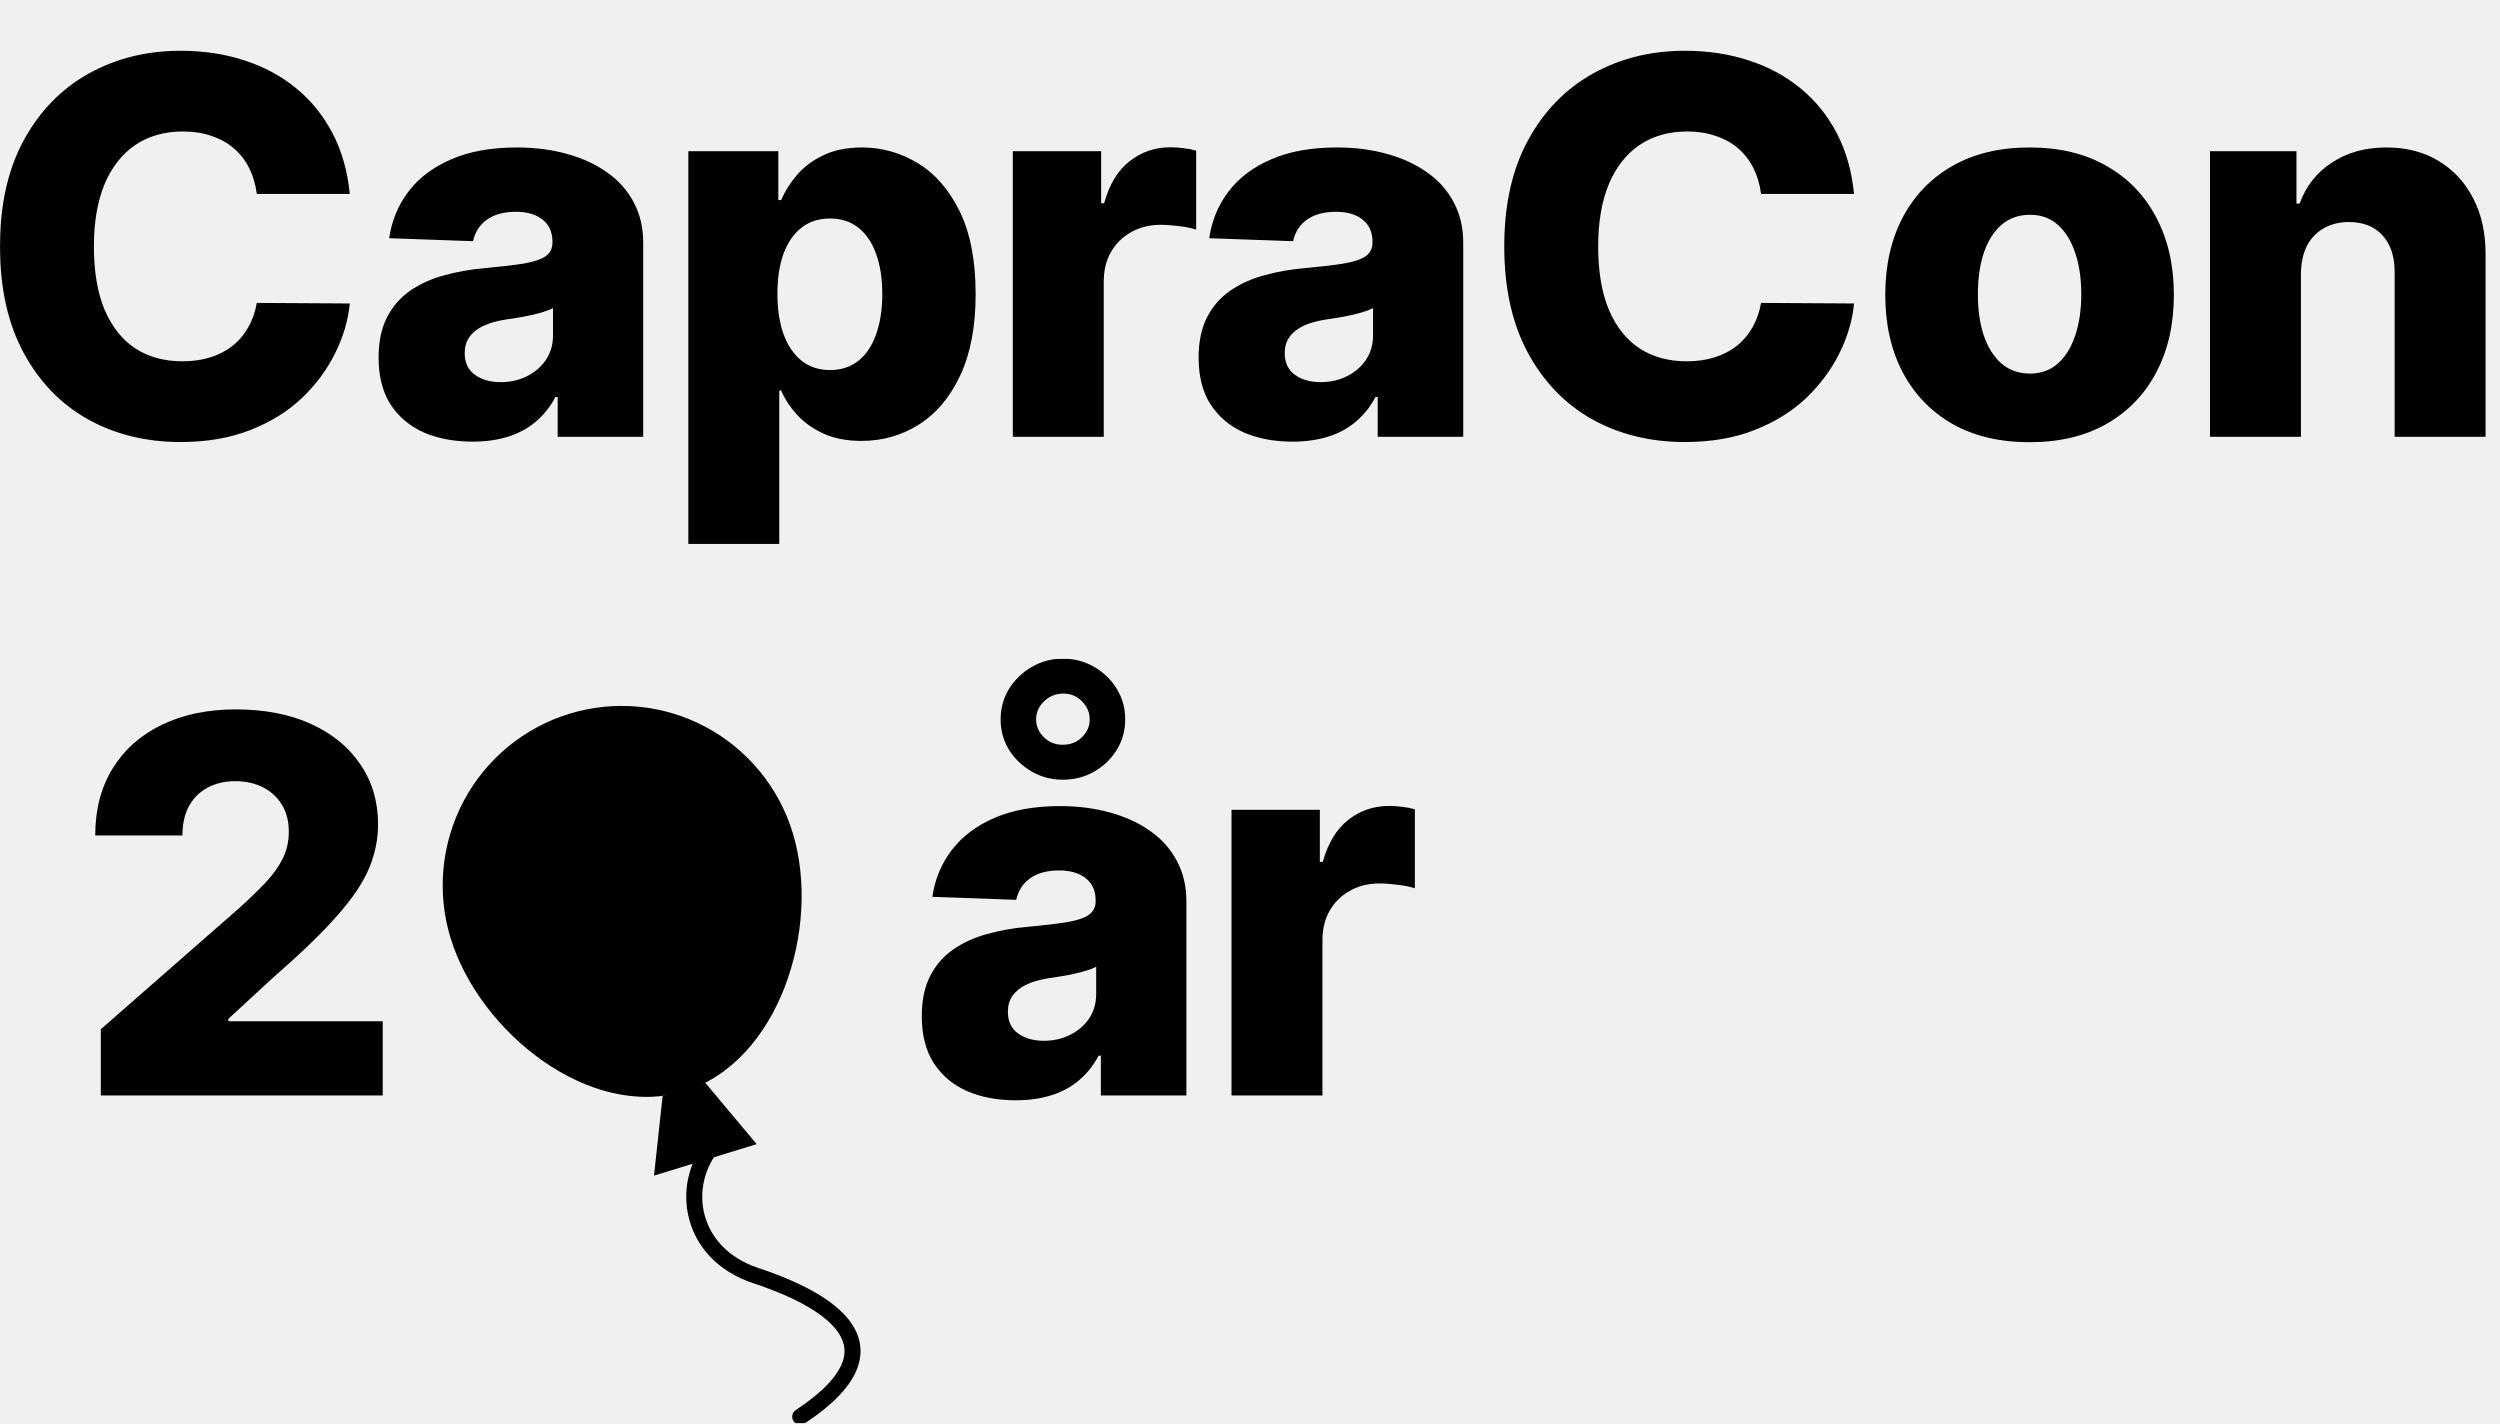
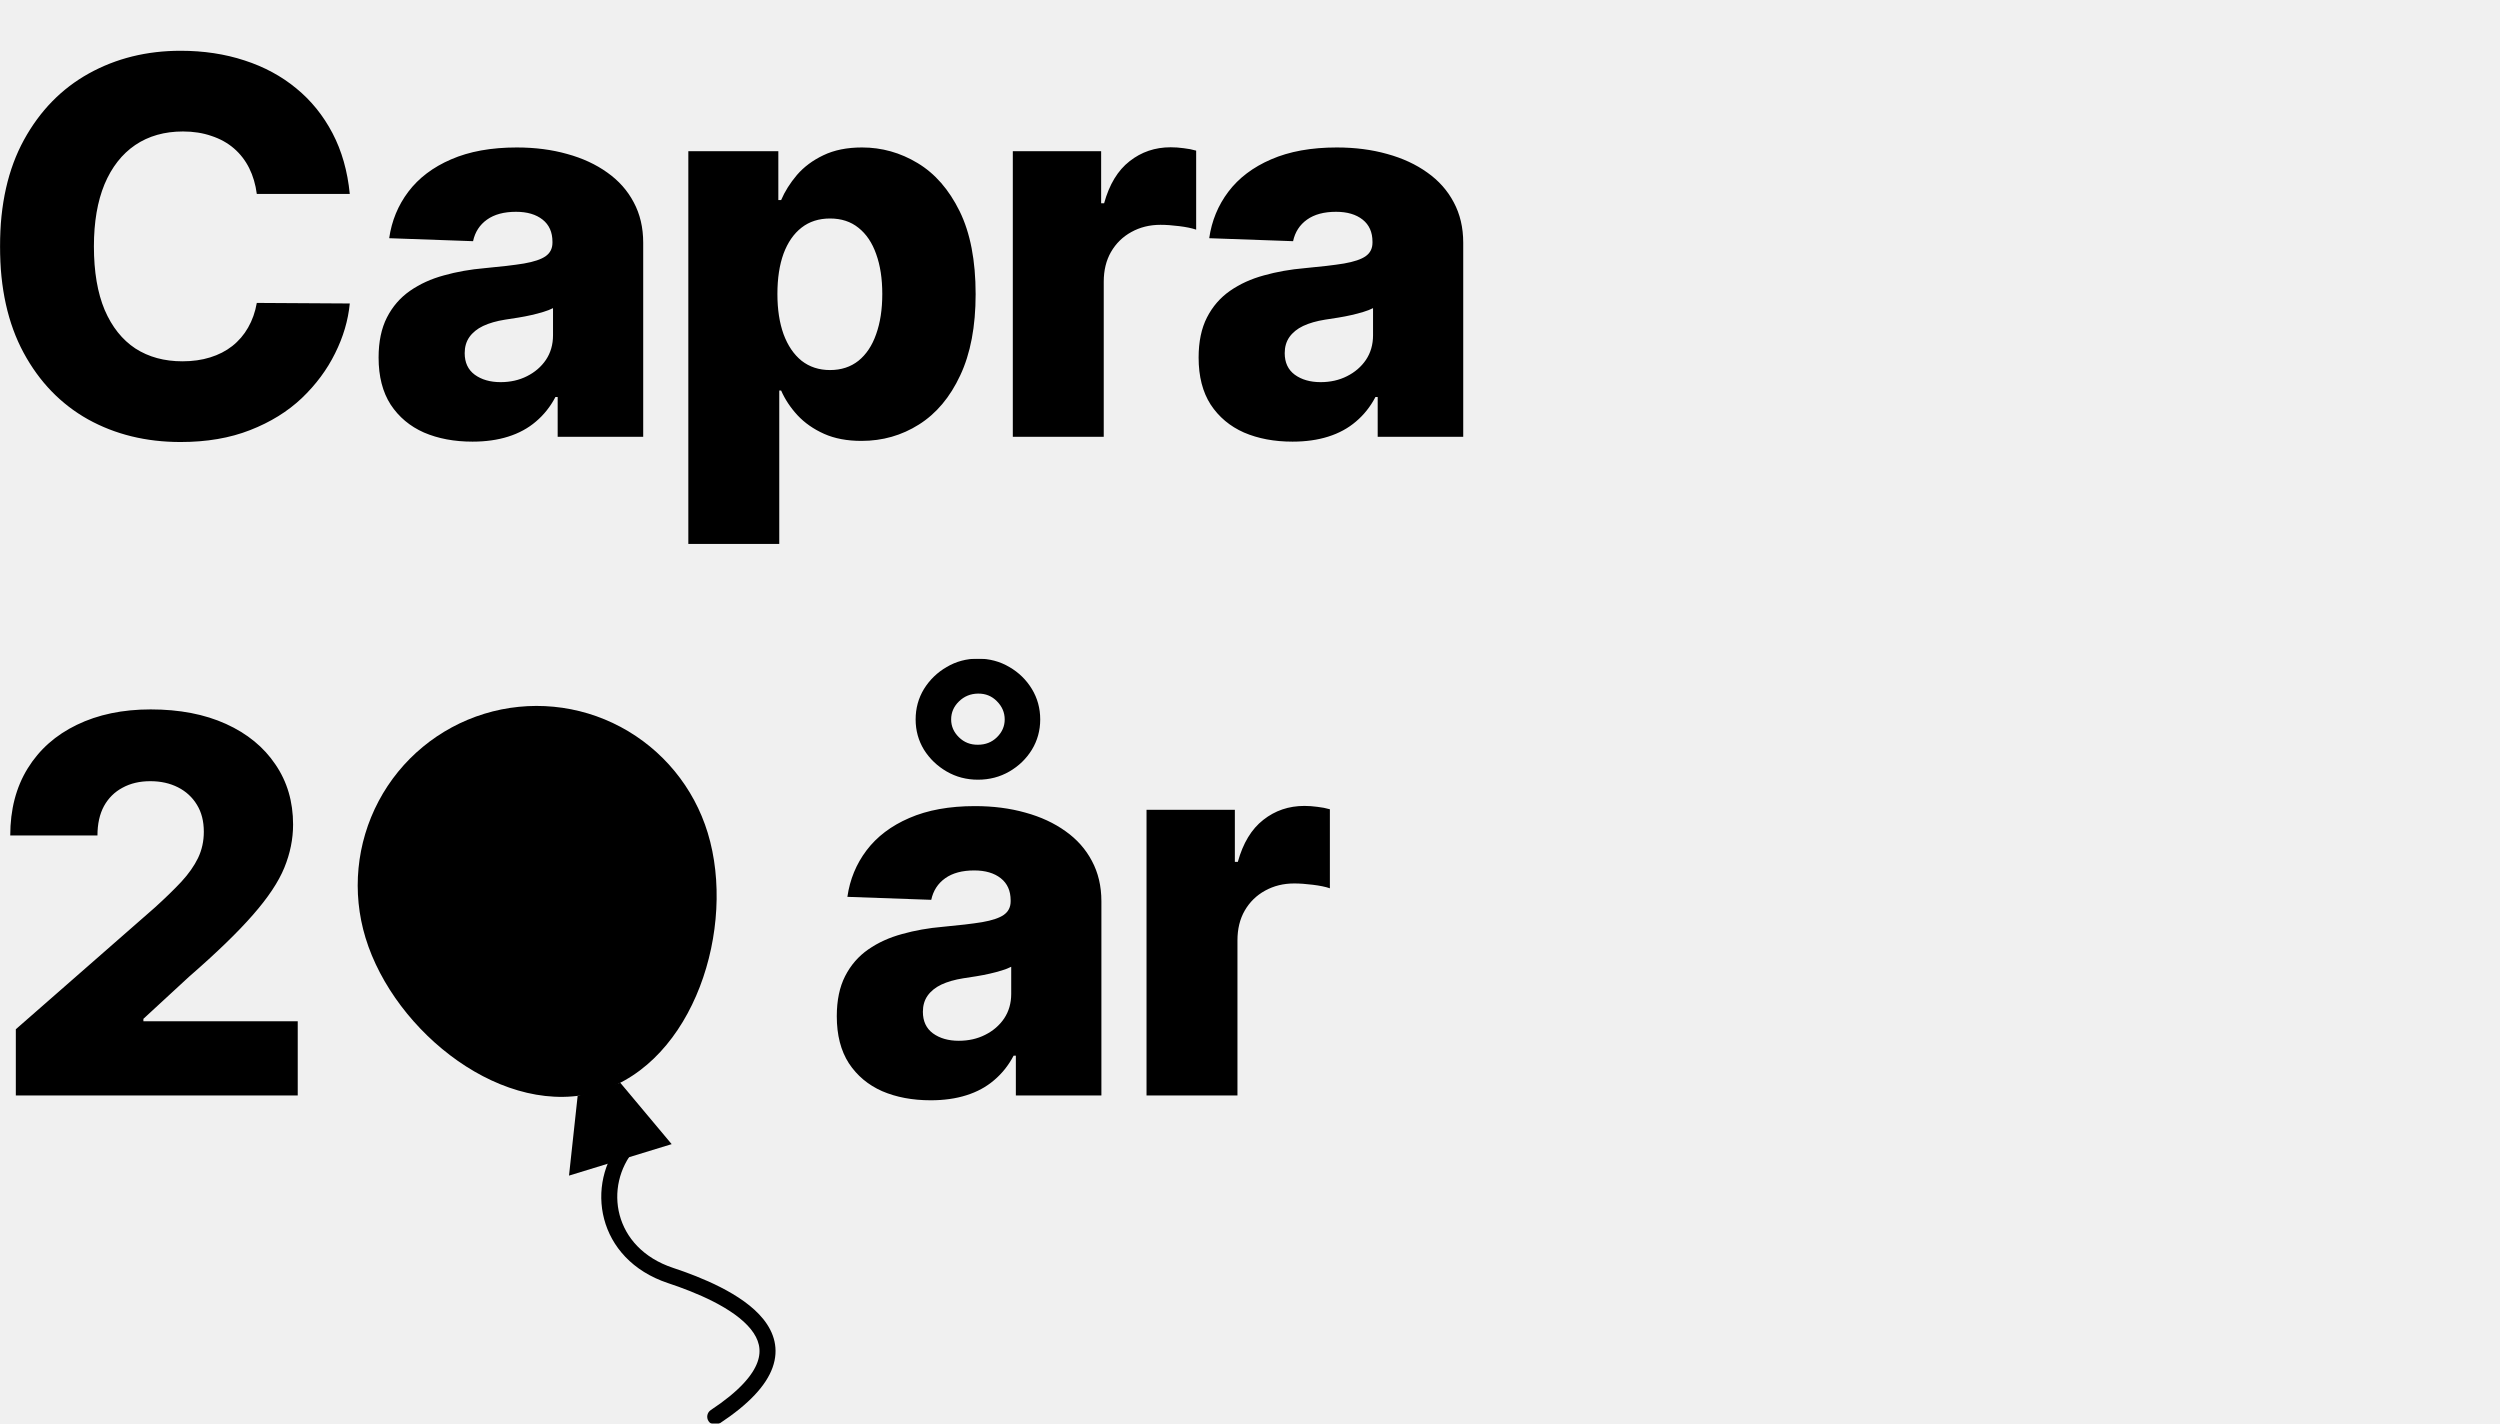
<svg xmlns="http://www.w3.org/2000/svg" width="706" height="402" viewBox="0 0 706 402" fill="none">
-   <g clip-path="url(#a)">
-     <mask id="b" style="mask-type:alpha" maskUnits="userSpaceOnUse" x="0" y="0" width="1115" height="217">
-       <path d="M98.778 54.772H72.521q-.524-4.044-2.153-7.3-1.627-3.255-4.306-5.566-2.677-2.31-6.354-3.518-3.624-1.26-8.035-1.26-7.824 0-13.496 3.833-5.618 3.834-8.664 11.08-2.994 7.248-2.994 17.54 0 10.712 3.046 17.96 3.099 7.194 8.665 10.87 5.62 3.623 13.286 3.623 4.305 0 7.825-1.103 3.57-1.102 6.249-3.203a17.7 17.7 0 0 0 4.463-5.199q1.785-3.097 2.468-6.984l26.257.157q-.683 7.143-4.148 14.074-3.414 6.932-9.4 12.656-5.987 5.672-14.6 9.032-8.558 3.361-19.64 3.361-14.598 0-26.151-6.407-11.5-6.459-18.17-18.8Q0 87.278 0 69.582q0-17.75 6.774-30.09 6.774-12.342 18.328-18.748 11.552-6.407 25.889-6.407 9.767 0 18.064 2.731 8.298 2.679 14.6 7.877 6.3 5.147 10.24 12.656 3.938 7.509 4.883 17.172m34.656 69.947q-7.72 0-13.706-2.573-5.935-2.626-9.4-7.877-3.414-5.304-3.414-13.286 0-6.722 2.363-11.343t6.512-7.51q4.15-2.888 9.557-4.358 5.409-1.523 11.553-2.048 6.88-.63 11.081-1.313 4.201-.735 6.091-2.048 1.944-1.365 1.943-3.834v-.262q0-4.044-2.783-6.25-2.782-2.205-7.509-2.205-5.094 0-8.192 2.206-3.099 2.205-3.939 6.091l-23.684-.84q1.051-7.352 5.409-13.129 4.411-5.829 12.079-9.137 7.719-3.36 18.537-3.36 7.72 0 14.231 1.837 6.512 1.784 11.343 5.252 4.831 3.413 7.457 8.402 2.678 4.989 2.678 11.395v54.825h-24.156v-11.238h-.63q-2.154 4.095-5.514 6.932-3.309 2.835-7.825 4.253-4.463 1.418-10.082 1.418m7.929-16.804q4.15 0 7.457-1.681 3.361-1.68 5.356-4.621 1.996-2.993 1.996-6.932v-7.667q-1.103.578-2.678 1.05a46 46 0 0 1-3.361.893q-1.838.42-3.781.735-1.942.315-3.729.578-3.623.578-6.196 1.785-2.521 1.209-3.886 3.151-1.313 1.89-1.313 4.516 0 3.992 2.836 6.092 2.888 2.1 7.299 2.101m53.022 45.687V42.693h25.417v13.812h.787q1.577-3.676 4.464-7.09 2.941-3.412 7.457-5.566 4.569-2.206 10.923-2.206 8.401 0 15.702 4.411 7.351 4.412 11.868 13.601 4.516 9.19 4.516 23.421 0 13.707-4.359 22.949-4.306 9.243-11.658 13.864-7.299 4.621-16.227 4.621-6.091 0-10.555-1.996t-7.509-5.251q-2.993-3.256-4.622-6.984h-.525v43.324zm25.154-70.58q0 6.513 1.733 11.344 1.785 4.83 5.094 7.51 3.361 2.625 8.035 2.625 4.726 0 8.034-2.625 3.309-2.68 4.989-7.51 1.733-4.831 1.733-11.343t-1.733-11.29q-1.68-4.779-4.989-7.405-3.256-2.626-8.034-2.626-4.726 0-8.035 2.573t-5.094 7.353q-1.733 4.778-1.733 11.395m66.479 40.331V42.694h24.944v14.703h.84q2.206-7.98 7.194-11.868 4.99-3.938 11.606-3.938 1.785 0 3.676.262 1.89.21 3.518.683v22.318q-1.837-.63-4.831-.997-2.94-.368-5.251-.368-4.569 0-8.245 2.048-3.624 1.995-5.724 5.619-2.048 3.57-2.048 8.402v43.797zm78.99 1.365q-7.72 0-13.706-2.573-5.934-2.626-9.4-7.877-3.414-5.304-3.414-13.286 0-6.722 2.364-11.343t6.511-7.51q4.149-2.888 9.558-4.358 5.409-1.523 11.553-2.048 6.879-.63 11.08-1.313 4.201-.735 6.092-2.048 1.943-1.365 1.943-3.834v-.262q0-4.044-2.783-6.25-2.784-2.205-7.51-2.205-5.094 0-8.192 2.206t-3.939 6.091l-23.683-.84q1.05-7.352 5.409-13.129 4.41-5.829 12.078-9.137 7.719-3.36 18.537-3.36 7.72 0 14.231 1.837 6.512 1.784 11.343 5.252 4.832 3.413 7.457 8.402 2.679 4.989 2.678 11.395v54.825h-24.156v-11.238h-.63q-2.153 4.095-5.514 6.932-3.308 2.835-7.824 4.253-4.464 1.418-10.083 1.418m7.929-16.804q4.15 0 7.457-1.681 3.361-1.68 5.357-4.621 1.995-2.993 1.995-6.932v-7.667q-1.103.578-2.678 1.05a46 46 0 0 1-3.361.893q-1.837.42-3.781.735-1.943.315-3.728.578-3.624.578-6.197 1.785-2.52 1.209-3.886 3.151-1.313 1.89-1.313 4.516 0 3.992 2.836 6.092 2.889 2.1 7.299 2.101m150.645-53.144h-26.256q-.526-4.044-2.154-7.3-1.627-3.255-4.306-5.566-2.678-2.31-6.354-3.518-3.623-1.26-8.034-1.26-7.825 0-13.496 3.833-5.62 3.834-8.665 11.08-2.993 7.248-2.993 17.54 0 10.712 3.045 17.96 3.099 7.194 8.665 10.87 5.62 3.623 13.286 3.623 4.306 0 7.825-1.103 3.57-1.102 6.249-3.203a17.7 17.7 0 0 0 4.463-5.199q1.786-3.097 2.469-6.984l26.256.157q-.683 7.143-4.148 14.074-3.414 6.932-9.4 12.656-5.986 5.672-14.599 9.032-8.56 3.361-19.64 3.361-14.6 0-26.152-6.407-11.5-6.459-18.17-18.8-6.669-12.341-6.669-30.037 0-17.75 6.774-30.09 6.775-12.342 18.328-18.748t25.889-6.407q9.767 0 18.065 2.731 8.296 2.679 14.598 7.877 6.303 5.147 10.241 12.656t4.883 17.172m49.57 70.106q-12.709 0-21.846-5.199-9.085-5.252-14.021-14.599-4.884-9.4-4.884-21.793 0-12.446 4.884-21.794 4.936-9.4 14.021-14.599 9.137-5.25 21.846-5.25t21.793 5.25q9.137 5.2 14.021 14.6 4.936 9.345 4.936 21.793 0 12.393-4.936 21.793-4.884 9.347-14.021 14.599-9.085 5.199-21.793 5.199m.157-19.378q4.621 0 7.825-2.836t4.884-7.877q1.732-5.04 1.732-11.658 0-6.722-1.732-11.763-1.681-5.042-4.884-7.877t-7.825-2.836q-4.779 0-8.087 2.836-3.255 2.835-4.989 7.877-1.68 5.04-1.68 11.763 0 6.616 1.68 11.658 1.734 5.041 4.989 7.877 3.308 2.836 8.087 2.836m76.47-28.147v46.002h-25.68V42.693h24.419v14.81h.893q2.678-7.406 9.137-11.606 6.459-4.254 15.387-4.254 8.507 0 14.756 3.834 6.302 3.78 9.768 10.607 3.518 6.775 3.466 15.86v51.411h-25.68v-46.37q.054-6.721-3.413-10.503-3.413-3.78-9.505-3.78-4.043 0-7.142 1.785-3.045 1.733-4.726 4.988-1.627 3.257-1.68 7.878" fill="#000" />
-     </mask>
-     <g mask="url(#b)">
-       <path d="M1272.76-605.645H.016v1343.18H1272.76z" fill="#000" />
-     </g>
-     <mask id="c" style="mask-type:luminance" maskUnits="userSpaceOnUse" x="0" y="186" width="400" height="216">
-       <path d="M400 186H0v216h400z" fill="#fff" />
+   <mask id="a" style="mask-type:alpha" maskUnits="userSpaceOnUse" x="0" y="0" width="1115" height="217">
+     <path d="M98.778 54.772H72.521q-.524-4.044-2.153-7.3-1.627-3.255-4.306-5.566-2.677-2.31-6.354-3.518-3.624-1.26-8.035-1.26-7.824 0-13.496 3.833-5.618 3.834-8.664 11.08-2.994 7.248-2.994 17.54 0 10.712 3.046 17.96 3.099 7.194 8.665 10.87 5.62 3.623 13.286 3.623 4.305 0 7.825-1.103 3.57-1.102 6.249-3.203a17.7 17.7 0 0 0 4.463-5.199q1.785-3.097 2.468-6.984l26.257.157q-.683 7.143-4.148 14.074-3.414 6.932-9.4 12.656-5.987 5.672-14.6 9.032-8.558 3.361-19.64 3.361-14.598 0-26.151-6.407-11.5-6.459-18.17-18.8Q0 87.278 0 69.582q0-17.75 6.774-30.09 6.774-12.342 18.328-18.748 11.552-6.407 25.889-6.407 9.767 0 18.064 2.731 8.298 2.679 14.6 7.877 6.3 5.147 10.24 12.656 3.938 7.509 4.883 17.172m34.656 69.947q-7.72 0-13.706-2.573-5.935-2.626-9.4-7.877-3.414-5.304-3.414-13.286 0-6.722 2.363-11.343t6.512-7.51q4.15-2.888 9.557-4.358 5.409-1.523 11.553-2.048 6.88-.63 11.081-1.313 4.201-.735 6.091-2.048 1.944-1.365 1.943-3.834v-.262q0-4.044-2.783-6.25-2.782-2.205-7.509-2.205-5.094 0-8.192 2.206-3.099 2.205-3.939 6.091l-23.684-.84q1.051-7.352 5.409-13.129 4.411-5.829 12.079-9.137 7.719-3.36 18.537-3.36 7.72 0 14.231 1.837 6.512 1.784 11.343 5.252 4.831 3.413 7.457 8.402 2.678 4.989 2.678 11.395v54.825h-24.156v-11.238h-.63q-2.154 4.095-5.514 6.932-3.309 2.835-7.825 4.253-4.463 1.418-10.082 1.418m7.929-16.804q4.15 0 7.457-1.681 3.361-1.68 5.356-4.621 1.996-2.993 1.996-6.932v-7.667q-1.103.578-2.678 1.05a46 46 0 0 1-3.361.893q-1.838.42-3.781.735-1.942.315-3.729.578-3.623.578-6.196 1.785-2.521 1.209-3.886 3.151-1.313 1.89-1.313 4.516 0 3.992 2.836 6.092 2.888 2.1 7.299 2.101m53.022 45.687V42.693h25.417v13.812h.787q1.577-3.676 4.464-7.09 2.941-3.412 7.457-5.566 4.569-2.206 10.923-2.206 8.401 0 15.702 4.411 7.351 4.412 11.868 13.601 4.516 9.19 4.516 23.421 0 13.707-4.359 22.949-4.306 9.243-11.658 13.864-7.299 4.621-16.227 4.621-6.091 0-10.555-1.996t-7.509-5.251q-2.993-3.256-4.622-6.984h-.525v43.324zm25.154-70.58q0 6.513 1.733 11.344 1.785 4.83 5.094 7.51 3.361 2.625 8.035 2.625 4.726 0 8.034-2.625 3.309-2.68 4.989-7.51 1.733-4.831 1.733-11.343t-1.733-11.29q-1.68-4.779-4.989-7.405-3.256-2.626-8.034-2.626-4.726 0-8.035 2.573t-5.094 7.353q-1.733 4.778-1.733 11.395m66.479 40.331V42.694h24.944v14.703h.84q2.206-7.98 7.194-11.868 4.99-3.938 11.606-3.938 1.785 0 3.676.262 1.89.21 3.518.683v22.318q-1.837-.63-4.831-.997-2.94-.368-5.251-.368-4.569 0-8.245 2.048-3.624 1.995-5.724 5.619-2.048 3.57-2.048 8.402v43.797zm78.99 1.365q-7.72 0-13.706-2.573-5.934-2.626-9.4-7.877-3.414-5.304-3.414-13.286 0-6.722 2.364-11.343t6.511-7.51q4.149-2.888 9.558-4.358 5.409-1.523 11.553-2.048 6.879-.63 11.08-1.313 4.201-.735 6.092-2.048 1.943-1.365 1.943-3.834v-.262q0-4.044-2.783-6.25-2.784-2.205-7.51-2.205-5.094 0-8.192 2.206t-3.939 6.091l-23.683-.84q1.05-7.352 5.409-13.129 4.41-5.829 12.078-9.137 7.719-3.36 18.537-3.36 7.72 0 14.231 1.837 6.512 1.784 11.343 5.252 4.832 3.413 7.457 8.402 2.679 4.989 2.678 11.395v54.825h-24.156v-11.238h-.63q-2.153 4.095-5.514 6.932-3.308 2.835-7.824 4.253-4.464 1.418-10.083 1.418m7.929-16.804q4.15 0 7.457-1.681 3.361-1.68 5.357-4.621 1.995-2.993 1.995-6.932v-7.667q-1.103.578-2.678 1.05a46 46 0 0 1-3.361.893q-1.837.42-3.781.735-1.943.315-3.728.578-3.624.578-6.197 1.785-2.52 1.209-3.886 3.151-1.313 1.89-1.313 4.516 0 3.992 2.836 6.092 2.889 2.1 7.299 2.101" fill="#000" />
+   </mask>
+   <g mask="url(#a)">
+     <path d="M1272.76-605.645H.016v1343.18H1272.76z" fill="#000" />
+   </g>
+   <mask id="b" style="mask-type:luminance" maskUnits="userSpaceOnUse" x="-24" y="186" width="400" height="216">
+     <path d="M376 186H-24v216h400z" fill="#fff" />
+   </mask>
+   <g mask="url(#b)">
+     <mask id="c" style="mask-type:alpha" maskUnits="userSpaceOnUse" x="-739" y="186" width="1115" height="217">
+       <path d="M199.867 235.208c8.159 26.759-3.907 64.778-30.592 72.96-26.686 8.181-57.892-16.572-66.051-43.33a50.8 50.8 0 0 1 3.706-38.602 50.56 50.56 0 0 1 29.841-24.667 50.4 50.4 0 0 1 38.496 3.716 50.64 50.64 0 0 1 24.6 29.923" fill="#D9D9D9" />
+       <path d="m175.165 305.771 14.516 17.334-28.993 8.889 2.44-22.518" fill="#D9D9D9" />
+       <path fill-rule="evenodd" clip-rule="evenodd" d="M178.951 321.472a2.273 2.273 0 0 1 .257 3.197c-8.752 10.32-6.14 27.736 10.879 33.382 3.921 1.301 8.815 3.122 13.431 5.482 4.578 2.34 9.082 5.309 12.039 8.987 3.038 3.778 4.507 8.421 2.614 13.684-1.815 5.043-6.591 10.264-14.947 15.777a2.257 2.257 0 0 1-3.132-.648 2.27 2.27 0 0 1 .646-3.141c8.067-5.322 11.86-9.863 13.178-13.527 1.24-3.445.406-6.456-1.88-9.298-2.366-2.943-6.204-5.561-10.572-7.794-4.33-2.213-8.985-3.951-12.798-5.216-20.207-6.704-23.637-27.97-12.903-40.626a2.26 2.26 0 0 1 3.188-.259" fill="#D9D9D9" />
+       <path d="M4.469 309.355V290.66l39.228-34.344q4.41-3.991 7.509-7.3 3.098-3.36 4.726-6.721 1.628-3.414 1.628-7.405 0-4.464-1.943-7.614-1.942-3.203-5.356-4.937-3.414-1.732-7.825-1.732-4.464 0-7.824 1.837-3.362 1.787-5.252 5.199-1.838 3.414-1.838 8.298H2.893q0-10.976 4.937-18.958 4.936-7.982 13.863-12.288 8.98-4.359 20.848-4.359 12.236 0 21.268 4.096t13.969 11.448q4.989 7.3 4.989 16.962 0 6.144-2.468 12.183-2.469 6.04-8.875 13.339-6.354 7.299-18.065 17.487l-12.866 11.868v.683H84.08v20.953zm258.358 1.365q-7.72 0-13.706-2.573-5.934-2.626-9.4-7.877-3.413-5.304-3.413-13.286 0-6.721 2.363-11.343t6.512-7.51q4.148-2.888 9.557-4.358 5.409-1.524 11.553-2.048 6.88-.63 11.08-1.313 4.202-.735 6.092-2.048 1.943-1.365 1.943-3.834v-.262q0-4.044-2.783-6.249t-7.51-2.206q-5.094 0-8.192 2.206t-3.938 6.091l-23.684-.84q1.05-7.352 5.409-13.128 4.411-5.829 12.078-9.138 7.72-3.36 18.537-3.361 7.72 0 14.232 1.838 6.511 1.786 11.343 5.252 4.83 3.413 7.456 8.402 2.679 4.989 2.679 11.395v54.825h-24.157v-11.238h-.63q-2.152 4.095-5.514 6.932-3.307 2.835-7.824 4.253-4.464 1.418-10.083 1.418m7.93-16.804q4.148 0 7.457-1.681 3.36-1.68 5.356-4.621 1.995-2.993 1.996-6.932v-7.667q-1.103.577-2.679 1.05a45 45 0 0 1-3.361.893q-1.837.42-3.781.735-1.943.315-3.728.578-3.623.578-6.197 1.785-2.52 1.209-3.886 3.151-1.312 1.891-1.312 4.516 0 3.992 2.835 6.092 2.889 2.1 7.3 2.101m5.409-73.73q-4.831 0-8.823-2.31-3.99-2.311-6.406-6.144-2.364-3.886-2.363-8.56 0-4.727 2.363-8.612 2.415-3.886 6.406-6.197 3.992-2.363 8.823-2.363 4.883 0 8.874 2.363 3.991 2.311 6.355 6.197 2.363 3.885 2.363 8.612 0 4.674-2.363 8.56-2.364 3.833-6.355 6.144-3.99 2.31-8.874 2.31m0-9.872q3.203 0 5.356-2.101 2.206-2.153 2.206-5.041 0-2.941-2.206-5.146-2.153-2.206-5.356-2.153-3.151.053-5.357 2.205-2.205 2.153-2.205 5.094 0 2.888 2.205 5.041t5.357 2.101m47.613 99.041v-80.661h24.944v14.703h.84q2.205-7.981 7.194-11.868 4.99-3.938 11.606-3.938 1.785 0 3.676.262 1.89.21 3.518.683v22.318q-1.838-.63-4.831-.997-2.941-.368-5.251-.368-4.569 0-8.245 2.048-3.624 1.995-5.724 5.619-2.048 3.571-2.048 8.402v43.797z" fill="#000" />
    </mask>
    <g mask="url(#c)">
-       <mask id="d" style="mask-type:alpha" maskUnits="userSpaceOnUse" x="-715" y="186" width="1115" height="217">
-         <path d="M223.867 235.208c8.159 26.759-3.907 64.778-30.592 72.96-26.686 8.181-57.892-16.572-66.051-43.33a50.8 50.8 0 0 1 3.706-38.602 50.56 50.56 0 0 1 29.841-24.667 50.4 50.4 0 0 1 38.496 3.716 50.64 50.64 0 0 1 24.6 29.923" fill="#D9D9D9" />
-         <path d="m199.165 305.771 14.516 17.334-28.993 8.889 2.44-22.518" fill="#D9D9D9" />
-         <path fill-rule="evenodd" clip-rule="evenodd" d="M202.951 321.472a2.273 2.273 0 0 1 .257 3.197c-8.752 10.32-6.14 27.736 10.879 33.382 3.921 1.301 8.815 3.122 13.431 5.482 4.578 2.34 9.082 5.309 12.039 8.987 3.038 3.778 4.507 8.421 2.614 13.684-1.815 5.043-6.591 10.264-14.947 15.777a2.257 2.257 0 0 1-3.132-.648 2.27 2.27 0 0 1 .646-3.141c8.067-5.322 11.86-9.863 13.178-13.527 1.24-3.445.406-6.456-1.88-9.298-2.366-2.943-6.204-5.561-10.572-7.794-4.33-2.213-8.985-3.951-12.798-5.216-20.207-6.704-23.637-27.97-12.903-40.626a2.26 2.26 0 0 1 3.188-.259" fill="#D9D9D9" />
-         <path d="M28.469 309.355V290.66l39.228-34.344q4.41-3.991 7.509-7.3 3.098-3.36 4.726-6.721 1.628-3.414 1.628-7.405 0-4.464-1.943-7.614-1.942-3.203-5.356-4.937-3.414-1.732-7.825-1.732-4.464 0-7.824 1.837-3.362 1.787-5.252 5.199-1.838 3.414-1.838 8.298H26.893q0-10.976 4.937-18.958 4.936-7.982 13.863-12.288 8.98-4.359 20.848-4.359 12.236 0 21.268 4.096t13.969 11.448q4.989 7.3 4.989 16.962 0 6.144-2.468 12.183-2.469 6.04-8.875 13.339-6.354 7.299-18.065 17.487l-12.866 11.868v.683h43.586v20.953zm258.358 1.365q-7.72 0-13.706-2.573-5.934-2.626-9.4-7.877-3.413-5.304-3.413-13.286 0-6.721 2.363-11.343t6.512-7.51 9.557-4.358q5.409-1.524 11.553-2.048 6.88-.63 11.08-1.313 4.202-.735 6.092-2.048 1.943-1.365 1.943-3.834v-.262q0-4.044-2.783-6.249t-7.51-2.206q-5.094 0-8.192 2.206t-3.938 6.091l-23.684-.84q1.05-7.352 5.409-13.128 4.411-5.829 12.078-9.138 7.72-3.36 18.537-3.361 7.72 0 14.232 1.838 6.511 1.786 11.343 5.252 4.83 3.413 7.456 8.402 2.679 4.989 2.679 11.395v54.825h-24.157v-11.238h-.63q-2.152 4.095-5.514 6.932-3.307 2.835-7.824 4.253-4.464 1.418-10.083 1.418m7.93-16.804q4.148 0 7.457-1.681 3.36-1.68 5.356-4.621 1.995-2.993 1.996-6.932v-7.667q-1.103.577-2.679 1.05a45 45 0 0 1-3.361.893q-1.837.42-3.781.735-1.943.315-3.728.578-3.623.578-6.197 1.785-2.52 1.209-3.886 3.151-1.312 1.891-1.312 4.516 0 3.992 2.835 6.092 2.889 2.1 7.3 2.101m5.409-73.73q-4.831 0-8.823-2.31-3.99-2.311-6.406-6.144-2.364-3.886-2.363-8.56 0-4.727 2.363-8.612 2.415-3.886 6.406-6.197 3.992-2.363 8.823-2.363 4.883 0 8.874 2.363 3.991 2.311 6.355 6.197 2.363 3.885 2.363 8.612 0 4.674-2.363 8.56-2.364 3.833-6.355 6.144-3.99 2.31-8.874 2.31m0-9.872q3.203 0 5.356-2.101 2.206-2.153 2.206-5.041 0-2.941-2.206-5.146-2.153-2.206-5.356-2.153-3.151.053-5.357 2.205-2.205 2.153-2.205 5.094 0 2.888 2.205 5.041t5.357 2.101m47.613 99.041v-80.661h24.944v14.703h.84q2.205-7.981 7.194-11.868 4.99-3.938 11.606-3.938 1.785 0 3.676.262 1.89.21 3.518.683v22.318q-1.838-.63-4.831-.997-2.941-.368-5.251-.368-4.569 0-8.245 2.048-3.624 1.995-5.724 5.619-2.048 3.571-2.048 8.402v43.797z" fill="#000" />
-       </mask>
-       <g mask="url(#d)">
-         <path d="M557.756-419.645h-1272.74v1343.18h1272.74z" fill="#000" />
-       </g>
+       <path d="M533.756-419.645h-1272.74v1343.18h1272.74z" fill="#000" />
    </g>
  </g>
-   <defs>
-     <clipPath id="a">
-       <path fill="#fff" d="M0 0h706v402H0z" />
-     </clipPath>
-   </defs>
</svg>
